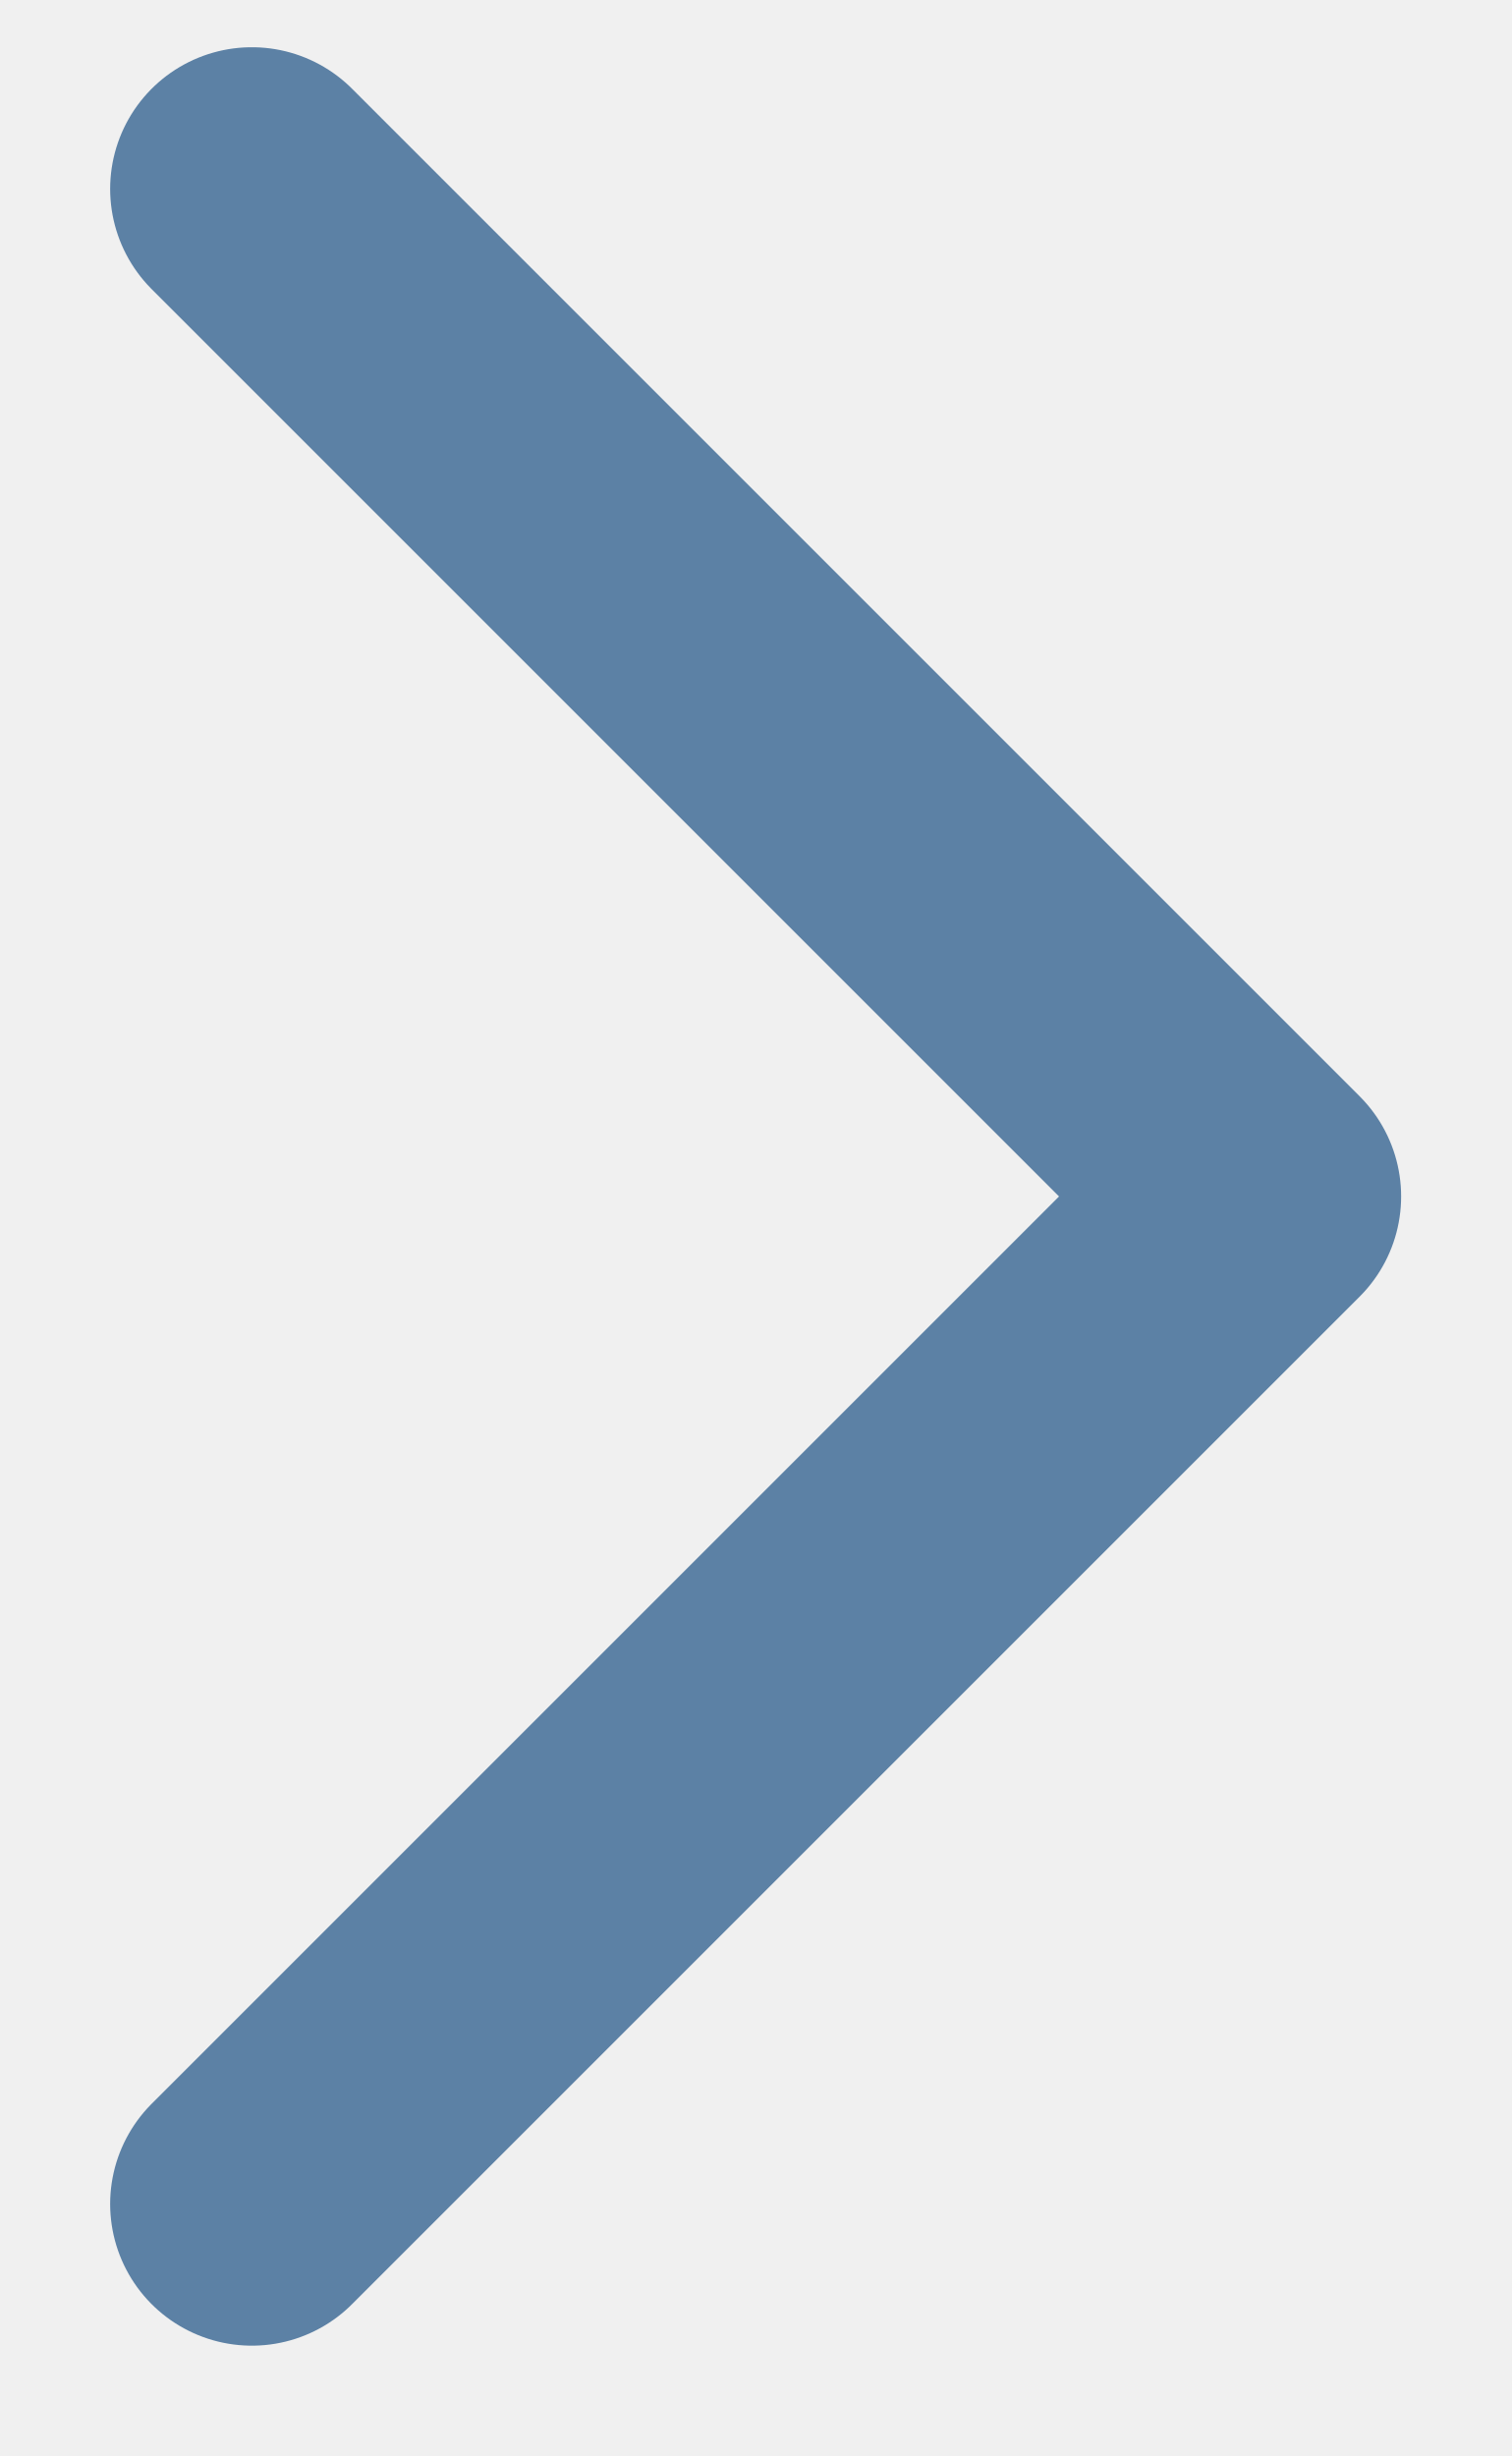
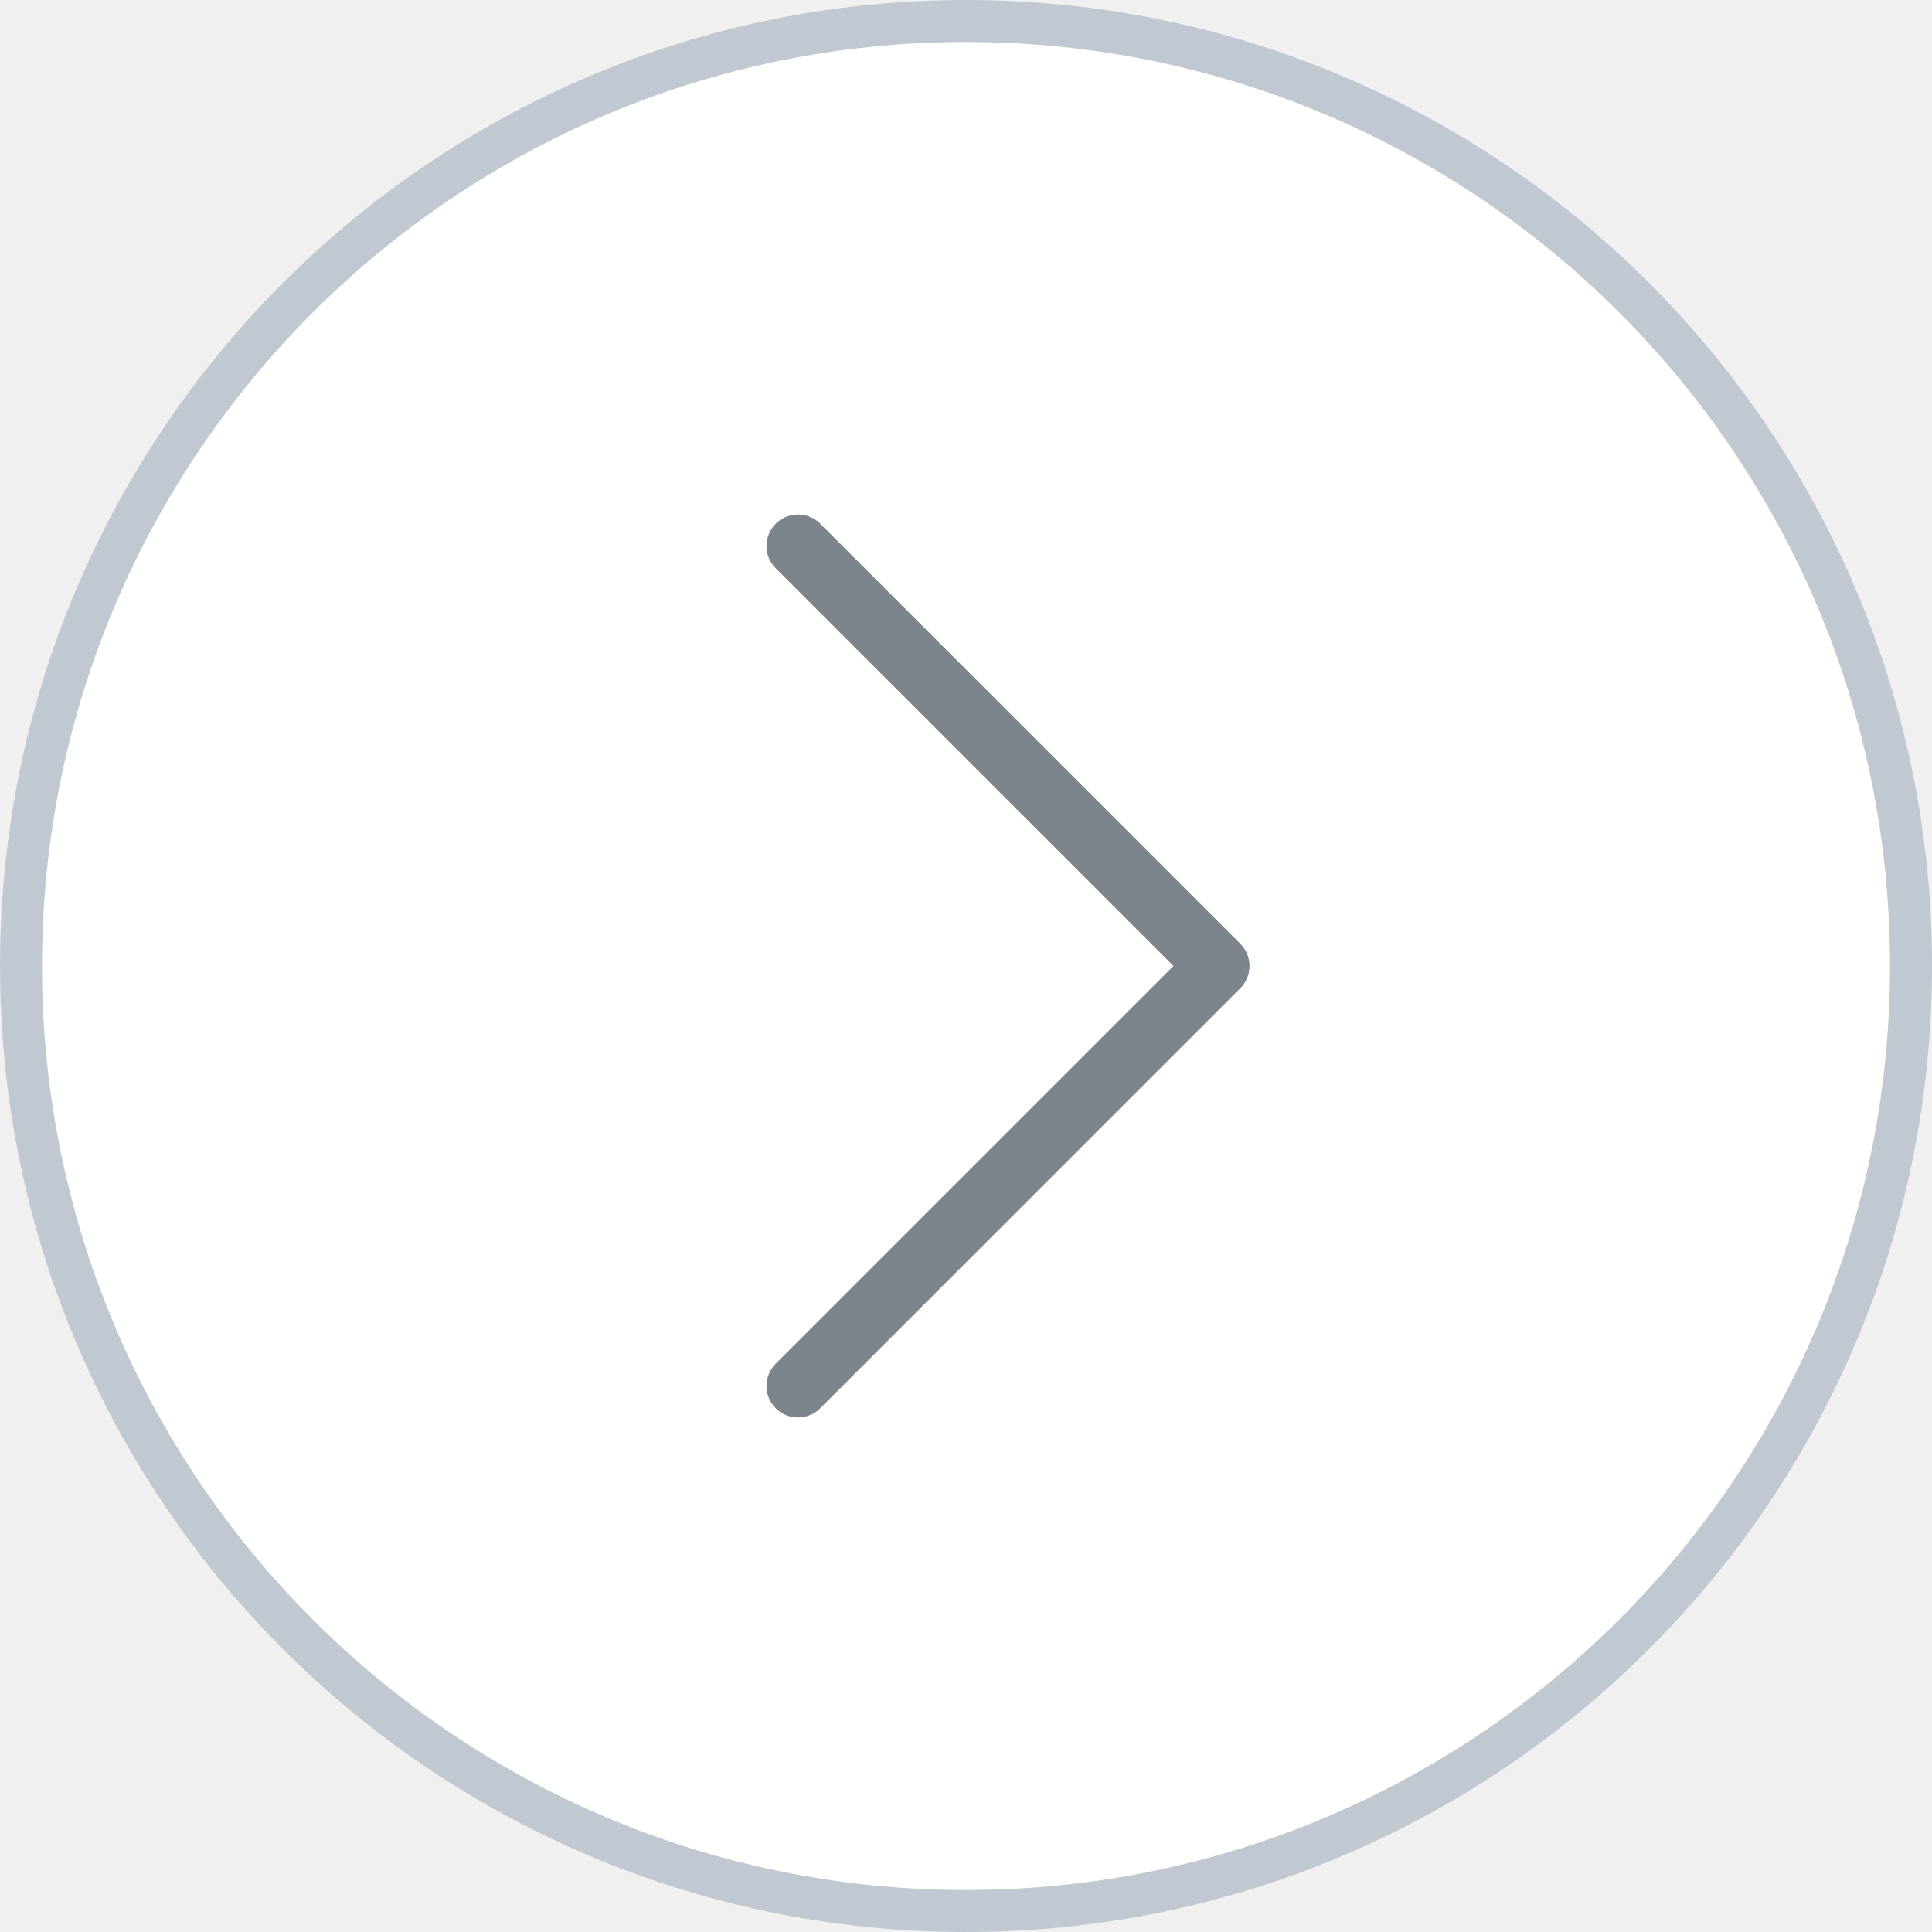
- <svg xmlns="http://www.w3.org/2000/svg" width="8" height="13" viewBox="0 0 8 13" fill="none">
-   <path d="M1.333 1L6.666 6.333L1.333 11.666" stroke="#5C81A5" stroke-width="1.5" stroke-linecap="round" stroke-linejoin="round" />
+ <svg xmlns="http://www.w3.org/2000/svg" width="46" height="46" viewBox="0 0 46 46" fill="none">
+   <rect x="0.5" y="0.5" width="45" height="45" rx="22.5" fill="white" stroke="#C0C9D1" />
+   <path d="M19 13L29 23L19 33" stroke="#7D858C" stroke-width="1.5" stroke-linecap="round" stroke-linejoin="round" />
</svg>
